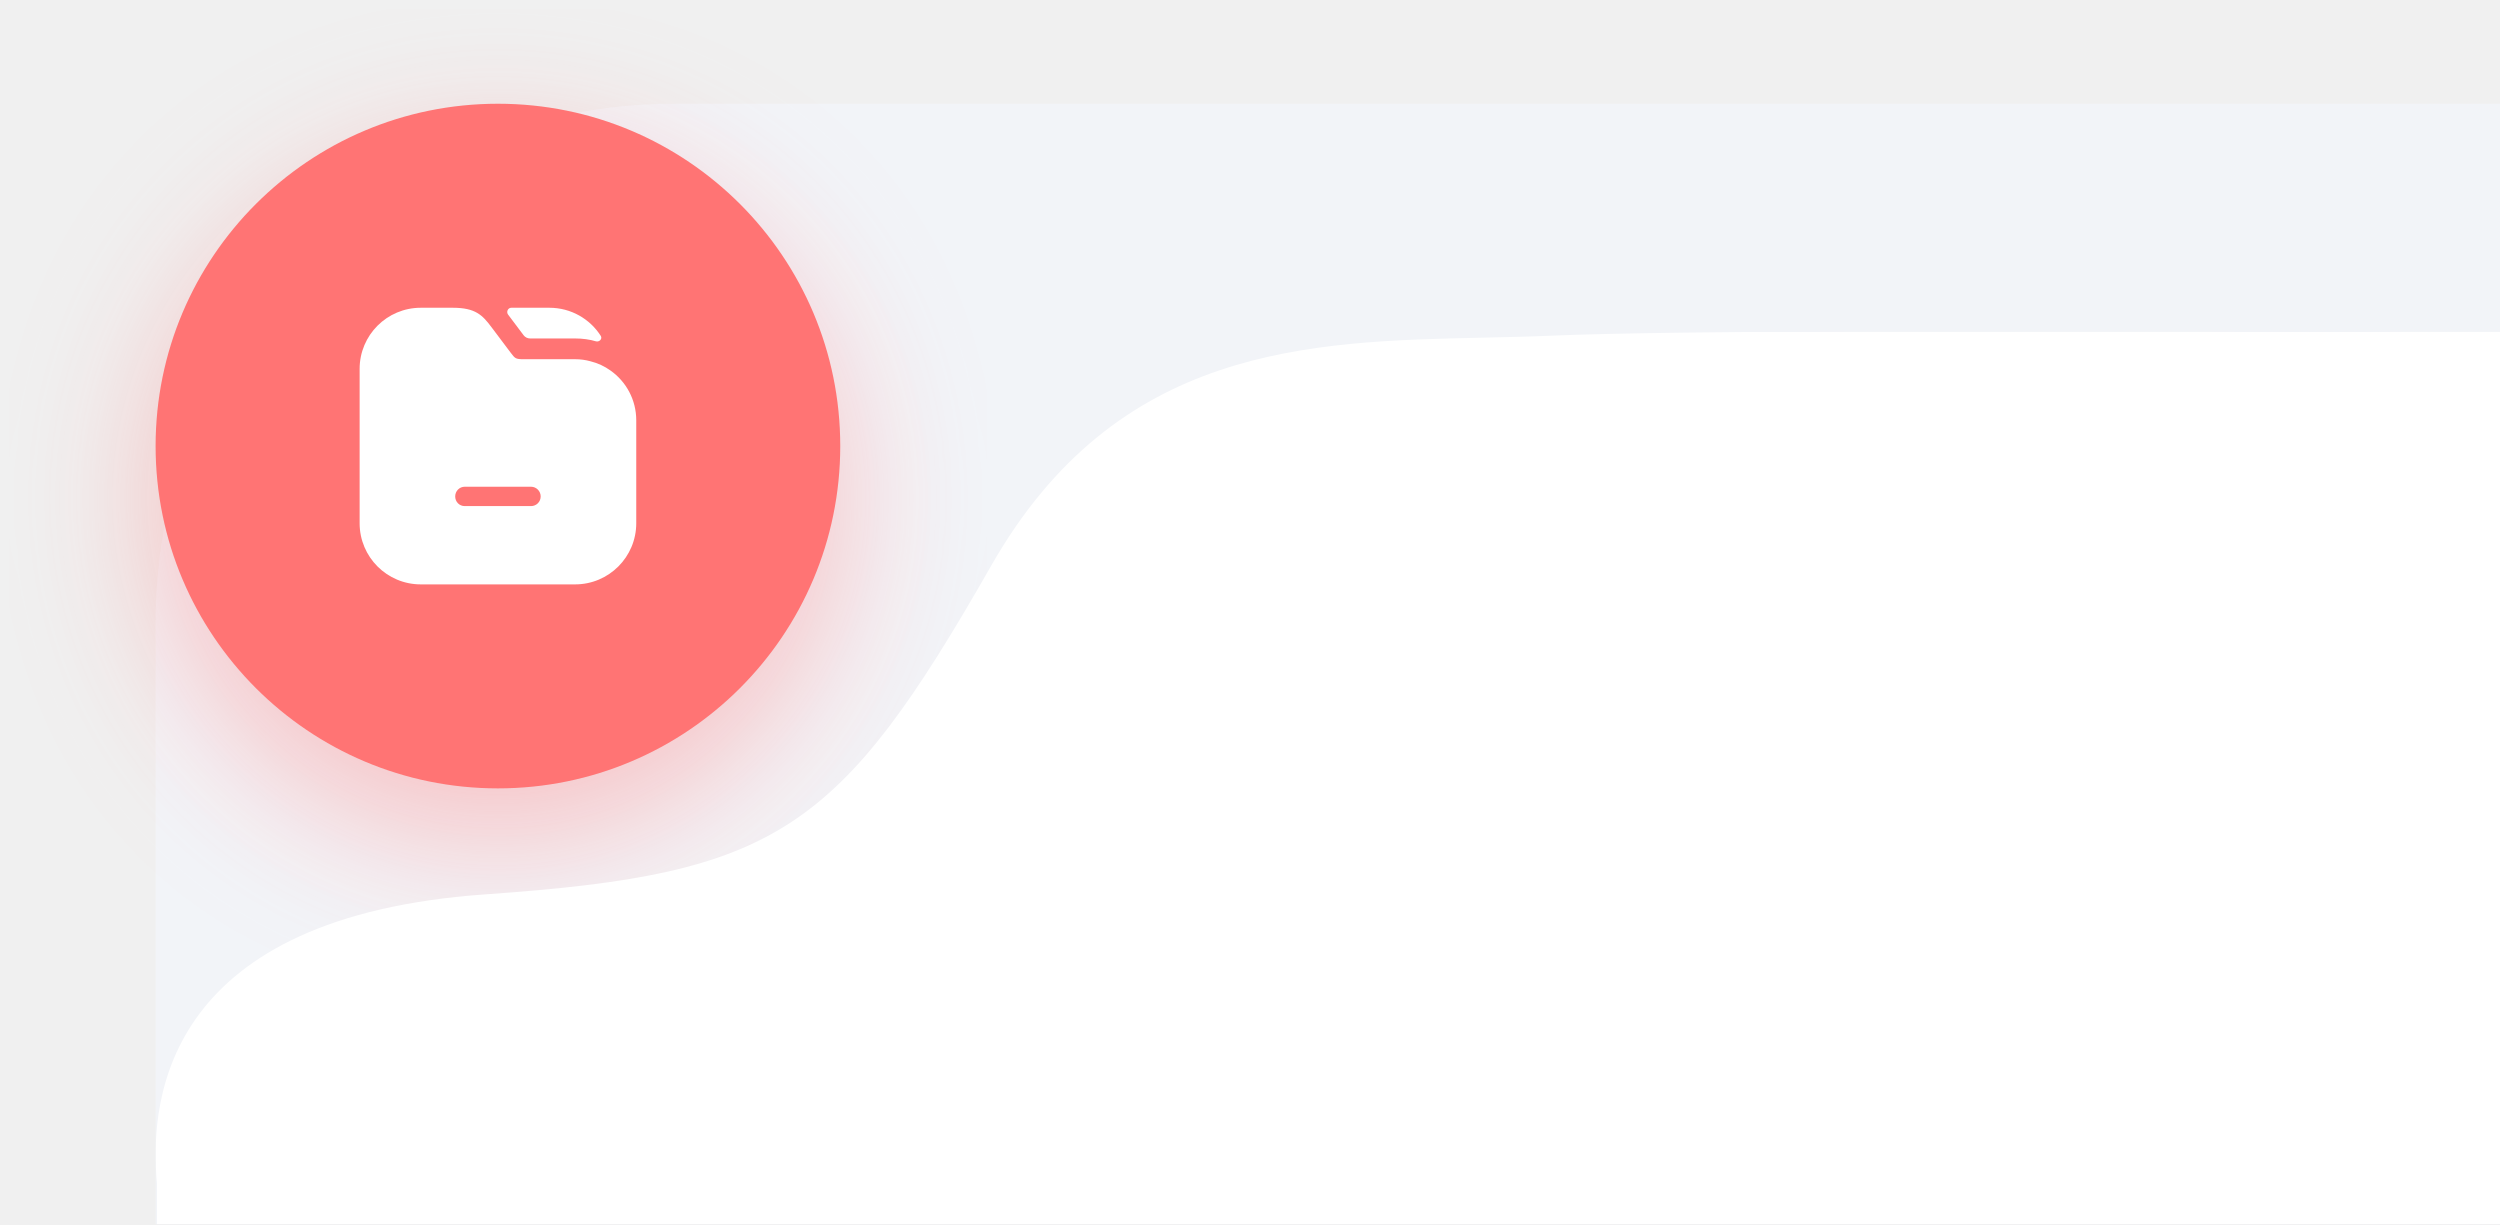
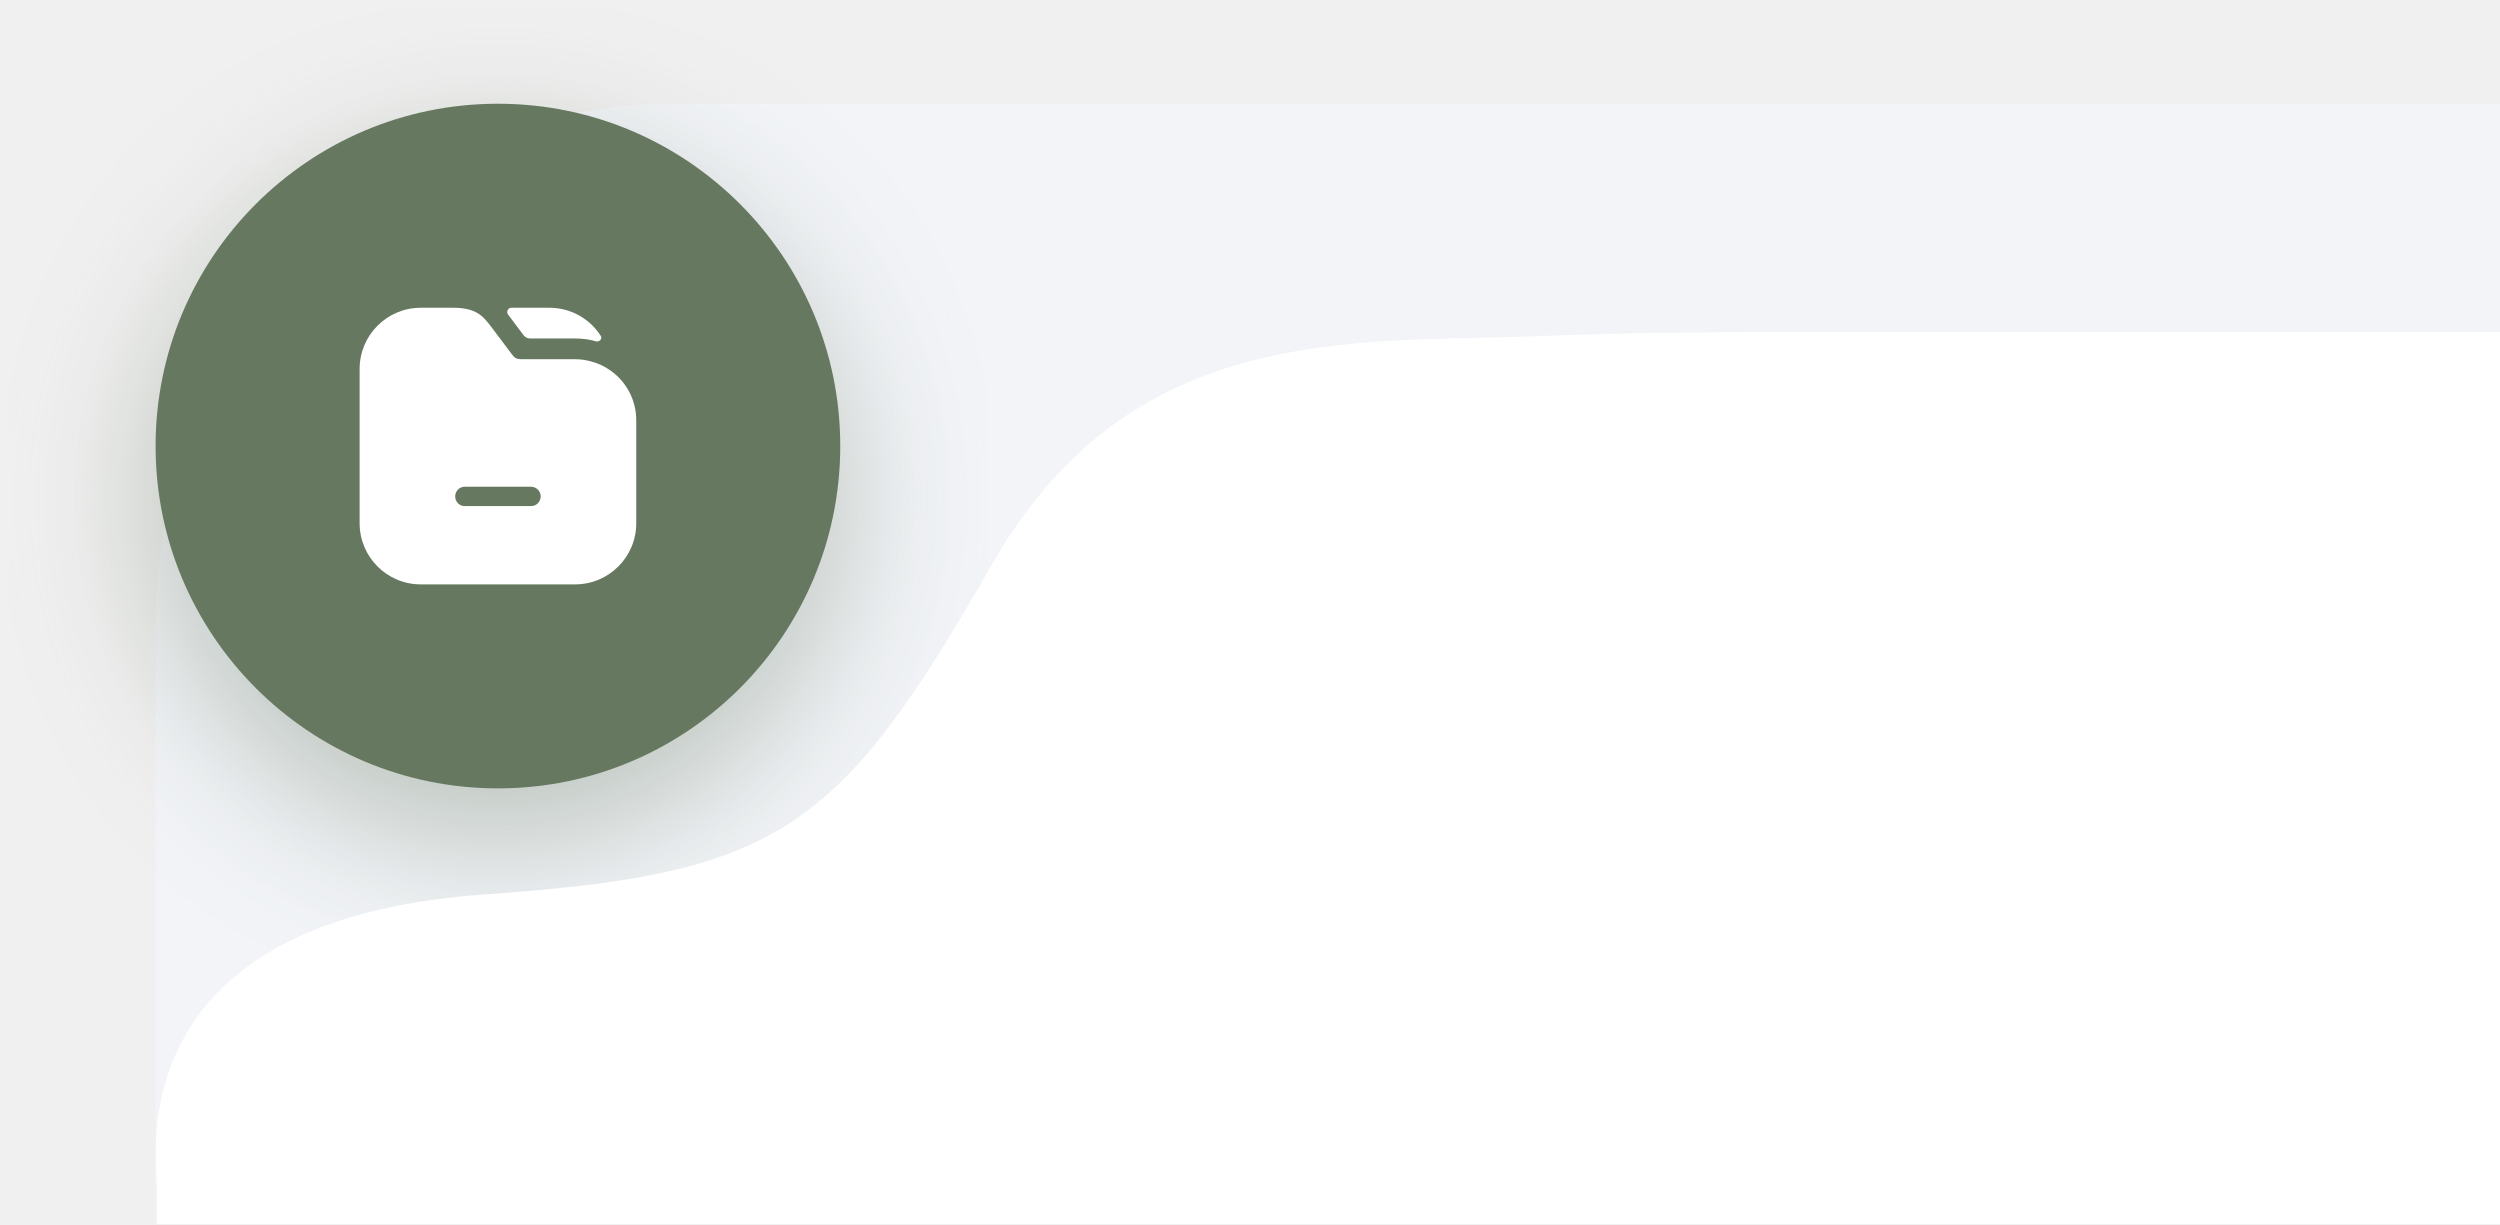
<svg xmlns="http://www.w3.org/2000/svg" width="241" height="118" viewBox="0 0 241 118" fill="none">
  <path d="M15 60C15 32.386 37.386 10 65 10H241V118H15V60Z" fill="#F2F4F8" />
  <g opacity="0.4" filter="url(#filter0_f_228_4096)">
-     <circle cx="48" cy="48" r="33" fill="#FF7474" />
+     <circle cx="48" cy="48" r="33" fill="#66785F" />
  </g>
-   <circle cx="48" cy="43" r="33" fill="#FF7474" />
+   <circle cx="48" cy="43" r="33" fill="#66785F" />
  <path d="M57.915 32.381C58.091 32.658 57.789 32.981 57.468 32.908V32.908C56.842 32.721 56.148 32.628 55.442 32.628H51.1C50.854 32.628 50.621 32.512 50.473 32.315L48.975 30.321V30.321C48.787 30.055 48.965 29.668 49.291 29.668H52.962C55.043 29.668 56.877 30.749 57.915 32.381Z" fill="white" />
  <path d="M58.855 35.721C58.281 35.308 57.628 35.001 56.921 34.828C56.441 34.695 55.948 34.628 55.441 34.628H50.481C49.708 34.628 49.655 34.561 49.241 34.015L47.375 31.535C46.508 30.375 45.828 29.668 43.655 29.668H40.561C37.308 29.668 34.668 32.308 34.668 35.561V50.441C34.668 53.695 37.308 56.335 40.561 56.335H55.441C58.695 56.335 61.335 53.695 61.335 50.441V40.521C61.335 38.535 60.361 36.788 58.855 35.721ZM51.188 48.788H44.801C44.281 48.788 43.881 48.375 43.881 47.855C43.881 47.348 44.281 46.921 44.801 46.921H51.188C51.708 46.921 52.121 47.348 52.121 47.855C52.121 48.375 51.708 48.788 51.188 48.788Z" fill="white" />
  <mask id="mask0_228_4096" style="mask-type:alpha" maskUnits="userSpaceOnUse" x="15" y="32" width="226" height="86">
    <rect x="15" y="32" width="226" height="86" fill="#D9D9D9" />
  </mask>
  <g mask="url(#mask0_228_4096)">
    <path d="M15.133 132.681V114.105C14.327 105.471 16.298 88.346 46.836 86.213C74.884 84.255 80.853 80.301 95.553 54.531C107.653 33.317 126.126 32.916 143.043 32.548C145.259 32.499 147.449 32.452 149.594 32.358C160.963 31.861 198.081 31.802 223.5 32.001C252 32 241 29.71 241 40.501V224.287C241 235.175 232.146 244.001 221.225 244.001H34.775C23.854 244.001 15 235.175 15 224.287V132.681H15.133Z" fill="white" />
  </g>
  <defs>
    <filter id="filter0_f_228_4096" x="0.875" y="0.875" width="94.25" height="94.25" filterUnits="userSpaceOnUse" color-interpolation-filters="sRGB">
      <feFlood flood-opacity="0" result="BackgroundImageFix" />
      <feBlend mode="normal" in="SourceGraphic" in2="BackgroundImageFix" result="shape" />
      <feGaussianBlur stdDeviation="7.062" result="effect1_foregroundBlur_228_4096" />
    </filter>
  </defs>
</svg>
